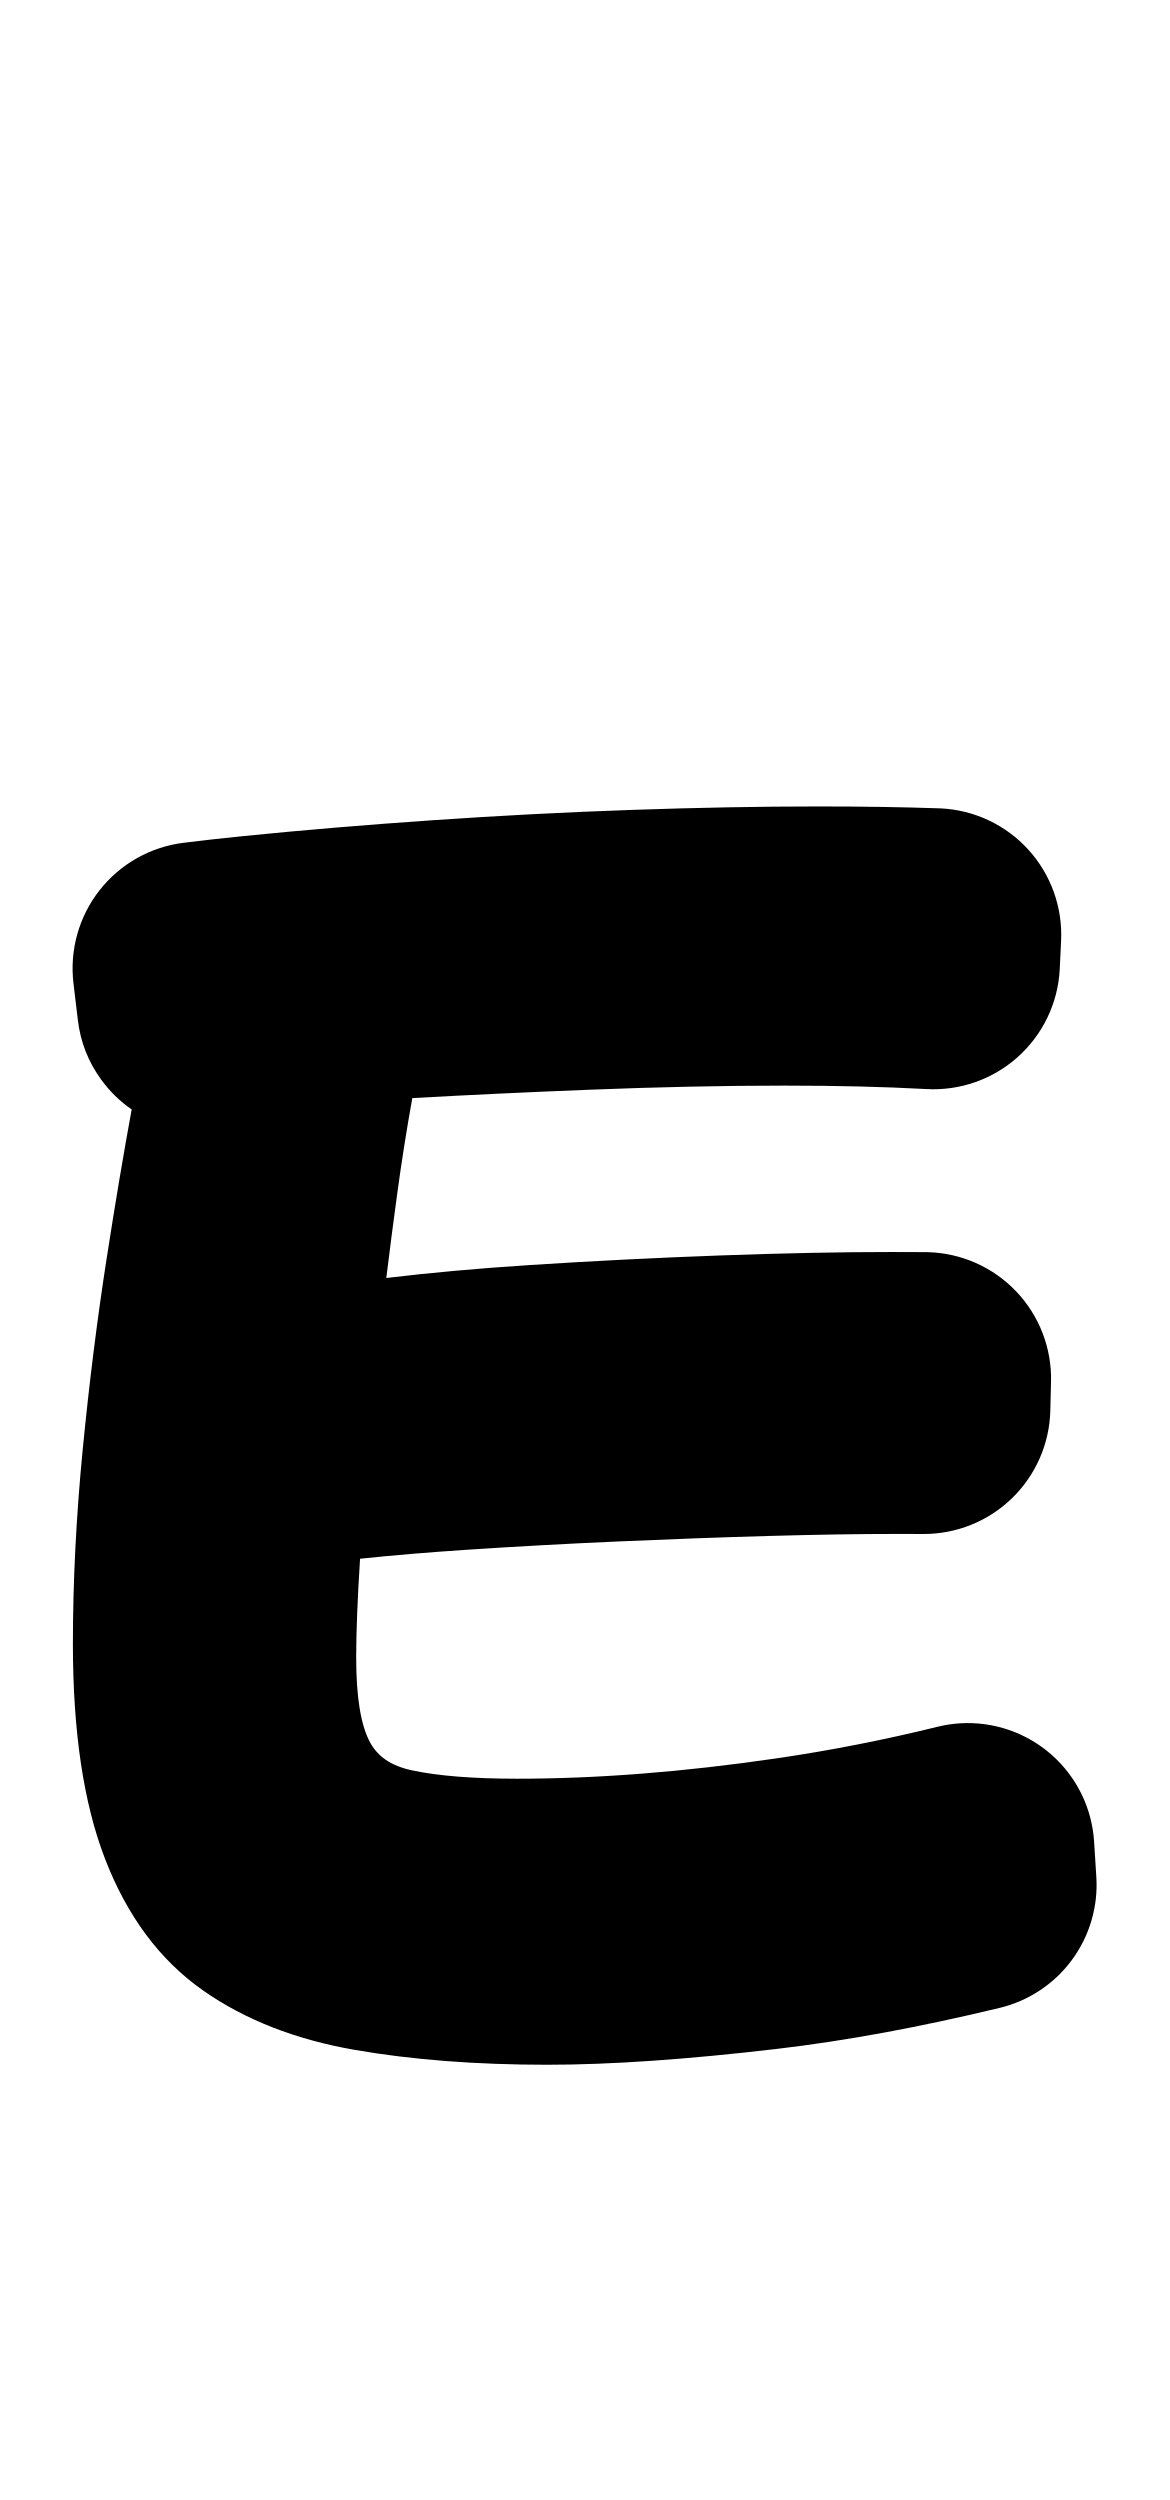
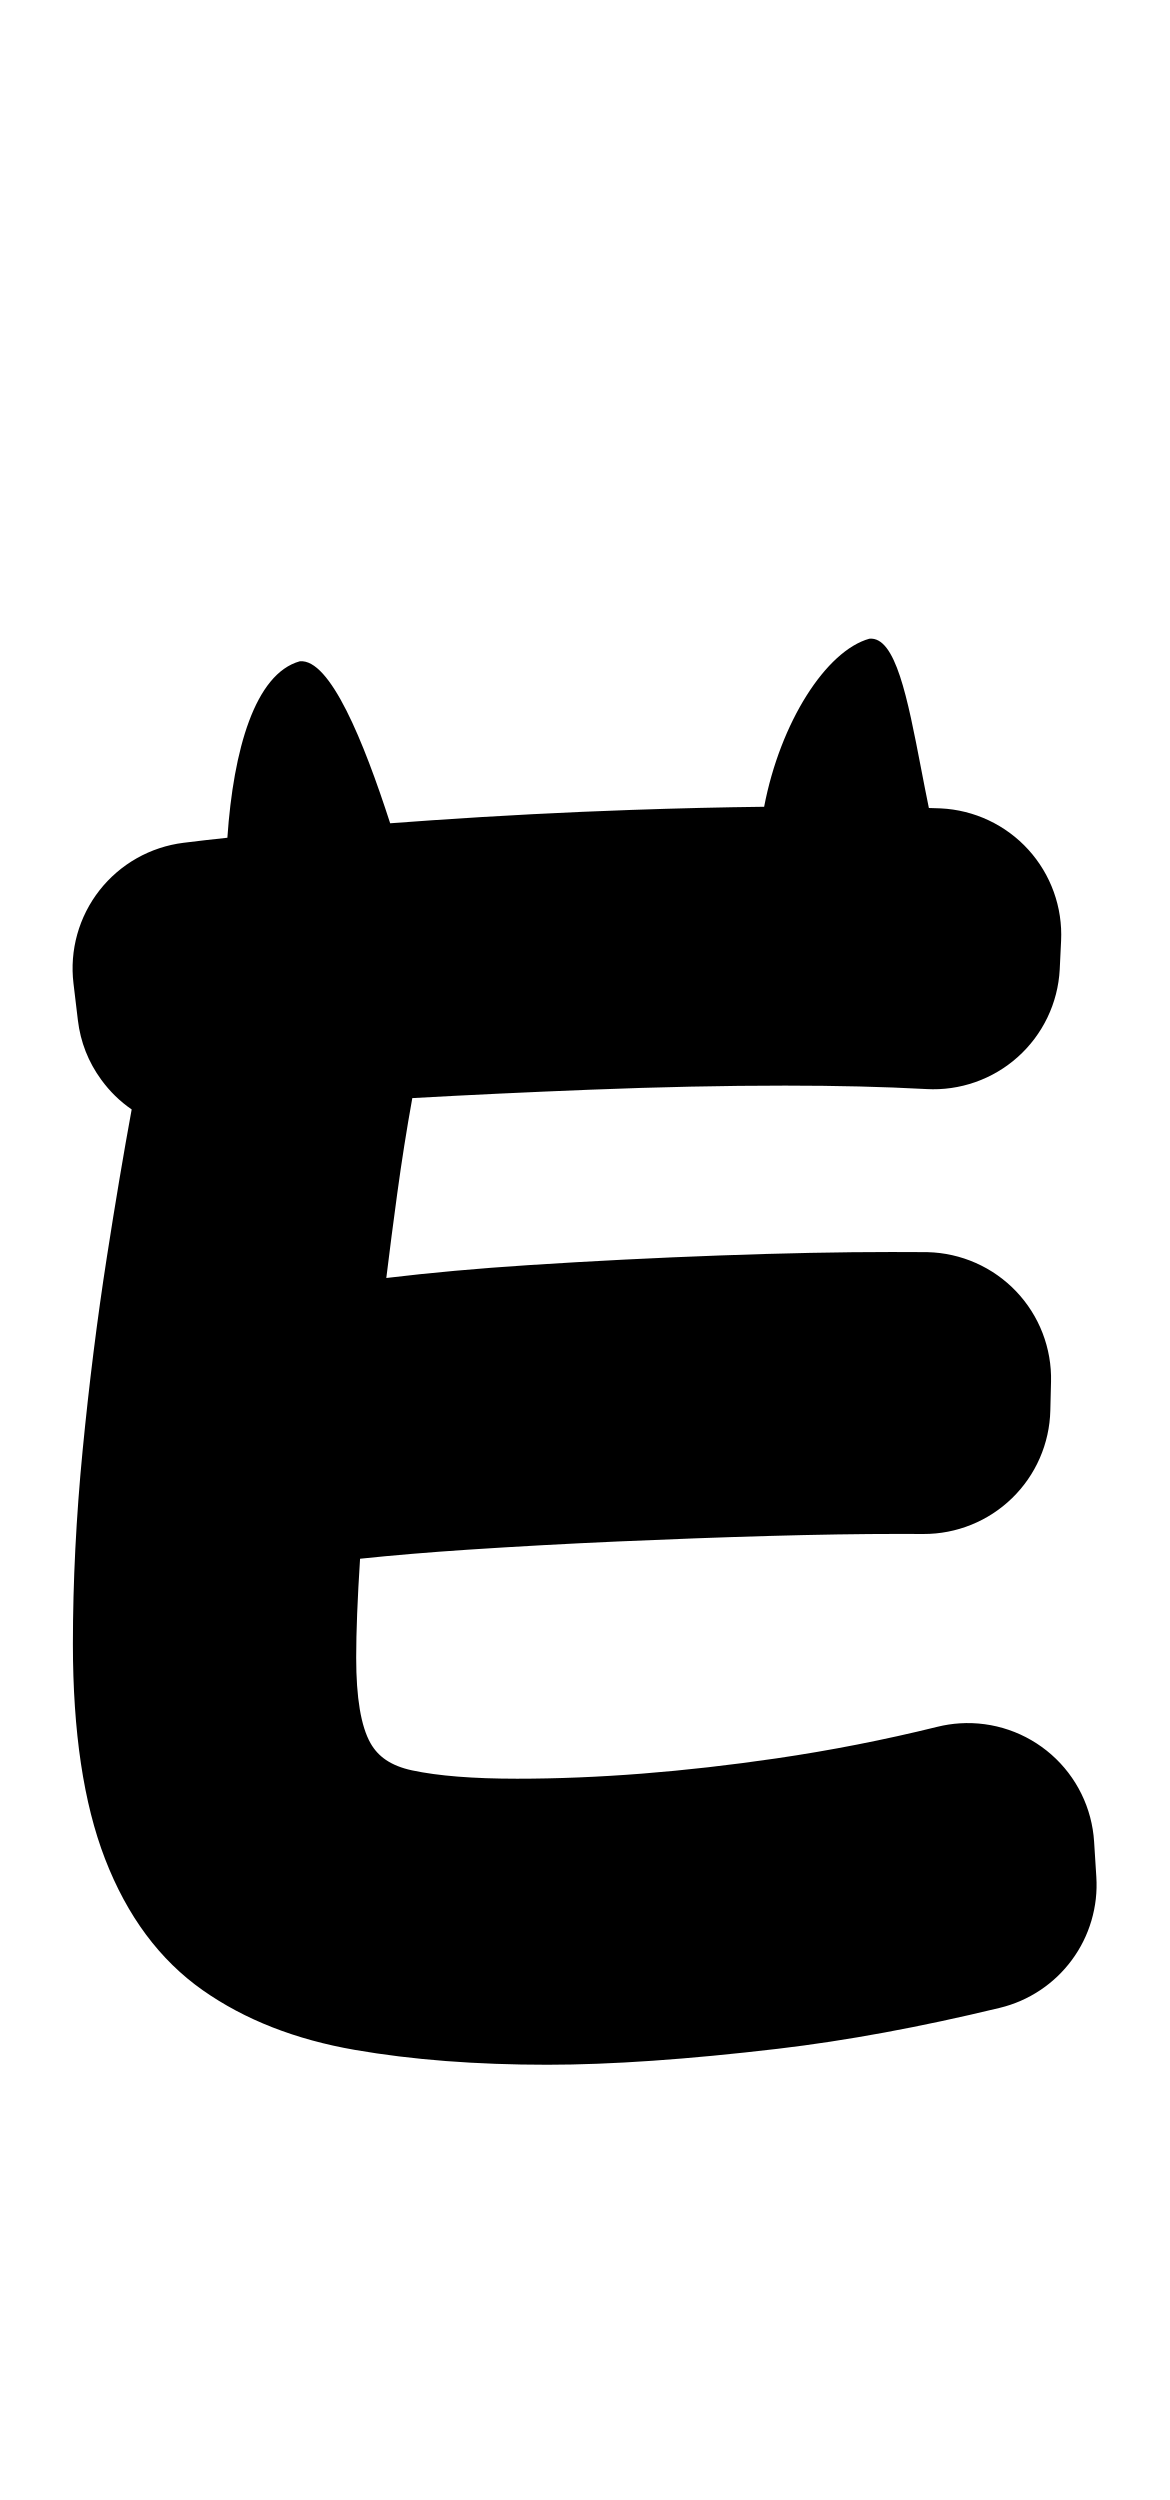
- <svg xmlns="http://www.w3.org/2000/svg" viewBox="0 0 724.883 1550">
+ <svg xmlns="http://www.w3.org/2000/svg" viewBox="0 0 725 1550">
  <g transform="translate(0 1200) scale(1 -1)">
-     <path d="M339.351 -80.146Q398.332 -80.146 482.457 -70.224Q545.808 -62.751 619.853 -44.87Q633.305 -41.621 644.833 -33.966Q656.361 -26.311 664.573 -15.173Q672.786 -4.035 676.691 9.241Q680.597 22.517 679.724 36.328L678.341 58.197Q677.854 65.907 675.872 73.374Q673.889 80.841 670.488 87.778Q667.088 94.715 662.399 100.855Q657.71 106.996 651.913 112.103Q646.116 117.21 639.434 121.089Q632.753 124.967 625.443 127.467Q618.133 129.968 610.476 130.994Q602.818 132.02 595.108 131.533Q588.088 131.089 581.258 129.403Q531.691 117.168 481.401 109.808Q395.236 97.199 320.594 97.199Q279.76 97.199 255.512 102.366Q245.769 104.443 239.254 108.86Q233.29 112.905 229.714 119.231Q220.837 134.936 220.837 172.229Q220.837 196.209 223.241 233.582Q253.909 236.802 290.171 239.197Q335.175 242.169 383.162 244.292Q431.199 246.417 476.253 247.693Q521.201 248.965 557.622 248.965L572.578 248.925Q580.196 248.905 587.676 250.352Q595.155 251.798 602.217 254.657Q609.278 257.515 615.657 261.679Q622.037 265.843 627.496 271.156Q632.955 276.47 637.289 282.734Q641.624 288.999 644.672 295.981Q647.72 302.962 649.368 310.4Q651.015 317.838 651.201 325.453L651.637 343.329Q651.825 351.053 650.503 358.665Q649.181 366.277 646.4 373.484Q643.618 380.692 639.484 387.218Q635.349 393.745 630.021 399.339Q624.693 404.934 618.376 409.381Q612.059 413.829 604.995 416.959Q597.932 420.088 590.394 421.78Q582.855 423.471 575.132 423.66Q574.307 423.68 573.479 423.683L552.766 423.751Q505.303 423.752 446.164 421.609Q387.09 419.468 327.592 415.616Q280.519 412.568 239.509 407.648Q242.674 433.52 246.26 459.815Q250.384 490.063 255.629 519.179Q308.268 522.111 365.603 524.374Q430.065 526.918 486.854 526.918Q534.991 526.918 573.749 524.812L574.414 524.776Q582.128 524.354 589.776 525.445Q597.425 526.536 604.713 529.098Q612.002 531.661 618.65 535.596Q625.299 539.531 631.052 544.687Q636.805 549.844 641.441 556.023Q646.078 562.203 649.42 569.169Q652.762 576.134 654.681 583.618Q656.599 591.102 657.021 598.816L657.046 599.289L657.879 616.693Q658.249 624.41 657.106 632.05Q655.963 639.691 653.351 646.962Q650.74 654.233 646.76 660.855Q642.78 667.476 637.585 673.194Q632.389 678.912 626.178 683.507Q619.967 688.102 612.979 691.396Q605.991 694.691 598.495 696.559Q590.998 698.427 583.282 698.797Q582.731 698.823 582.184 698.842Q548.008 700.0 507.317 700.0Q453.306 700.0 391.622 697.858Q329.942 695.717 267.837 691.433Q205.754 687.152 150.492 681.583Q131.325 679.651 113.757 677.465Q106.114 676.514 98.802 674.095Q91.49 671.676 84.788 667.881Q78.087 664.086 72.251 659.059Q66.415 654.033 61.669 647.968Q56.922 641.903 53.446 635.03Q49.97 628.158 47.896 620.74Q45.823 613.323 45.232 605.644Q44.641 597.965 45.555 590.317L48.286 567.459Q50.718 547.107 62.797 530.545Q70.783 519.595 81.637 512.153Q74.122 471.179 66.29 420.831Q57.262 362.795 51.246 300.919Q45.198 238.708 45.198 180.755Q45.198 99.138 65.099 47.575Q85.723 -5.86 125.774 -33.991Q164.708 -61.337 220.053 -70.943Q273.084 -80.146 339.351 -80.146Z" />
+     <path d="M339.351 -80.146Q398.332 -80.146 482.457 -70.224Q545.808 -62.751 619.853 -44.87Q633.305 -41.621 644.833 -33.966Q656.361 -26.311 664.573 -15.173Q672.786 -4.035 676.691 9.241Q680.597 22.517 679.724 36.328L678.341 58.197Q677.854 65.907 675.872 73.374Q673.889 80.841 670.488 87.778Q667.088 94.715 662.399 100.855Q657.71 106.996 651.913 112.103Q646.116 117.21 639.434 121.089Q632.753 124.967 625.443 127.467Q618.133 129.968 610.476 130.994Q602.818 132.02 595.108 131.533Q588.088 131.089 581.258 129.403Q531.691 117.168 481.401 109.808Q395.236 97.199 320.594 97.199Q279.76 97.199 255.512 102.366Q245.769 104.443 239.254 108.86Q233.29 112.905 229.714 119.231Q220.837 134.936 220.837 172.229Q220.837 196.209 223.241 233.582Q253.909 236.802 290.171 239.197Q335.175 242.169 383.162 244.292Q431.199 246.417 476.253 247.693Q521.201 248.965 557.622 248.965L572.578 248.925Q580.196 248.905 587.676 250.352Q595.155 251.798 602.217 254.657Q609.278 257.515 615.657 261.679Q622.037 265.843 627.496 271.156Q632.955 276.47 637.289 282.734Q641.624 288.999 644.672 295.981Q647.72 302.962 649.368 310.4Q651.015 317.838 651.201 325.453L651.637 343.329Q651.825 351.053 650.503 358.665Q649.181 366.277 646.4 373.484Q643.618 380.692 639.484 387.218Q635.349 393.745 630.021 399.339Q624.693 404.934 618.376 409.381Q612.059 413.829 604.995 416.959Q597.932 420.088 590.394 421.78Q582.855 423.471 575.132 423.66Q574.307 423.68 573.479 423.683L552.766 423.751Q505.303 423.752 446.164 421.609Q387.09 419.468 327.592 415.616Q280.519 412.568 239.509 407.648Q242.674 433.52 246.26 459.815Q250.384 490.063 255.629 519.179Q308.268 522.111 365.603 524.374Q430.065 526.918 486.854 526.918Q534.991 526.918 573.749 524.812L574.414 524.776Q582.128 524.354 589.776 525.445Q597.425 526.536 604.713 529.098Q612.002 531.661 618.65 535.596Q625.299 539.531 631.052 544.687Q636.805 549.844 641.441 556.023Q646.078 562.203 649.42 569.169Q652.762 576.134 654.681 583.618Q656.599 591.102 657.021 598.816L657.046 599.289L657.879 616.693Q658.249 624.41 657.106 632.05Q655.963 639.691 653.351 646.962Q650.74 654.233 646.76 660.855Q642.78 667.476 637.585 673.194Q632.389 678.912 626.178 683.507Q619.967 688.102 612.979 691.396Q605.991 694.691 598.495 696.559Q590.998 698.427 583.282 698.797Q582.731 698.823 582.184 698.842Q579.069 698.947 575.9 699.043C574.2 707.3 572.599 715.612 571.032 723.747C562.669 767.16 555.271 805.562 539.011 804.0C512.136 796.522 483.768 752.132 473.765 699.802Q434.551 699.349 391.622 697.858Q329.942 695.717 267.837 691.433Q254.719 690.529 241.905 689.566C225.453 740.456 204.623 791.801 185.872 790.0C158.11 782.275 144.693 735.163 140.975 680.598Q126.917 679.103 113.757 677.465Q106.114 676.514 98.802 674.095Q91.49 671.676 84.788 667.881Q78.087 664.086 72.251 659.059Q66.415 654.033 61.669 647.968Q56.922 641.903 53.446 635.03Q49.97 628.158 47.896 620.74Q45.823 613.323 45.232 605.644Q44.641 597.965 45.555 590.317L48.286 567.459Q50.718 547.107 62.797 530.545Q70.783 519.595 81.637 512.153Q74.122 471.179 66.29 420.831Q57.262 362.795 51.246 300.919Q45.198 238.708 45.198 180.755Q45.198 99.138 65.099 47.575Q85.723 -5.86 125.774 -33.991Q164.708 -61.337 220.053 -70.943Q273.084 -80.146 339.351 -80.146Z" />
  </g>
</svg>
